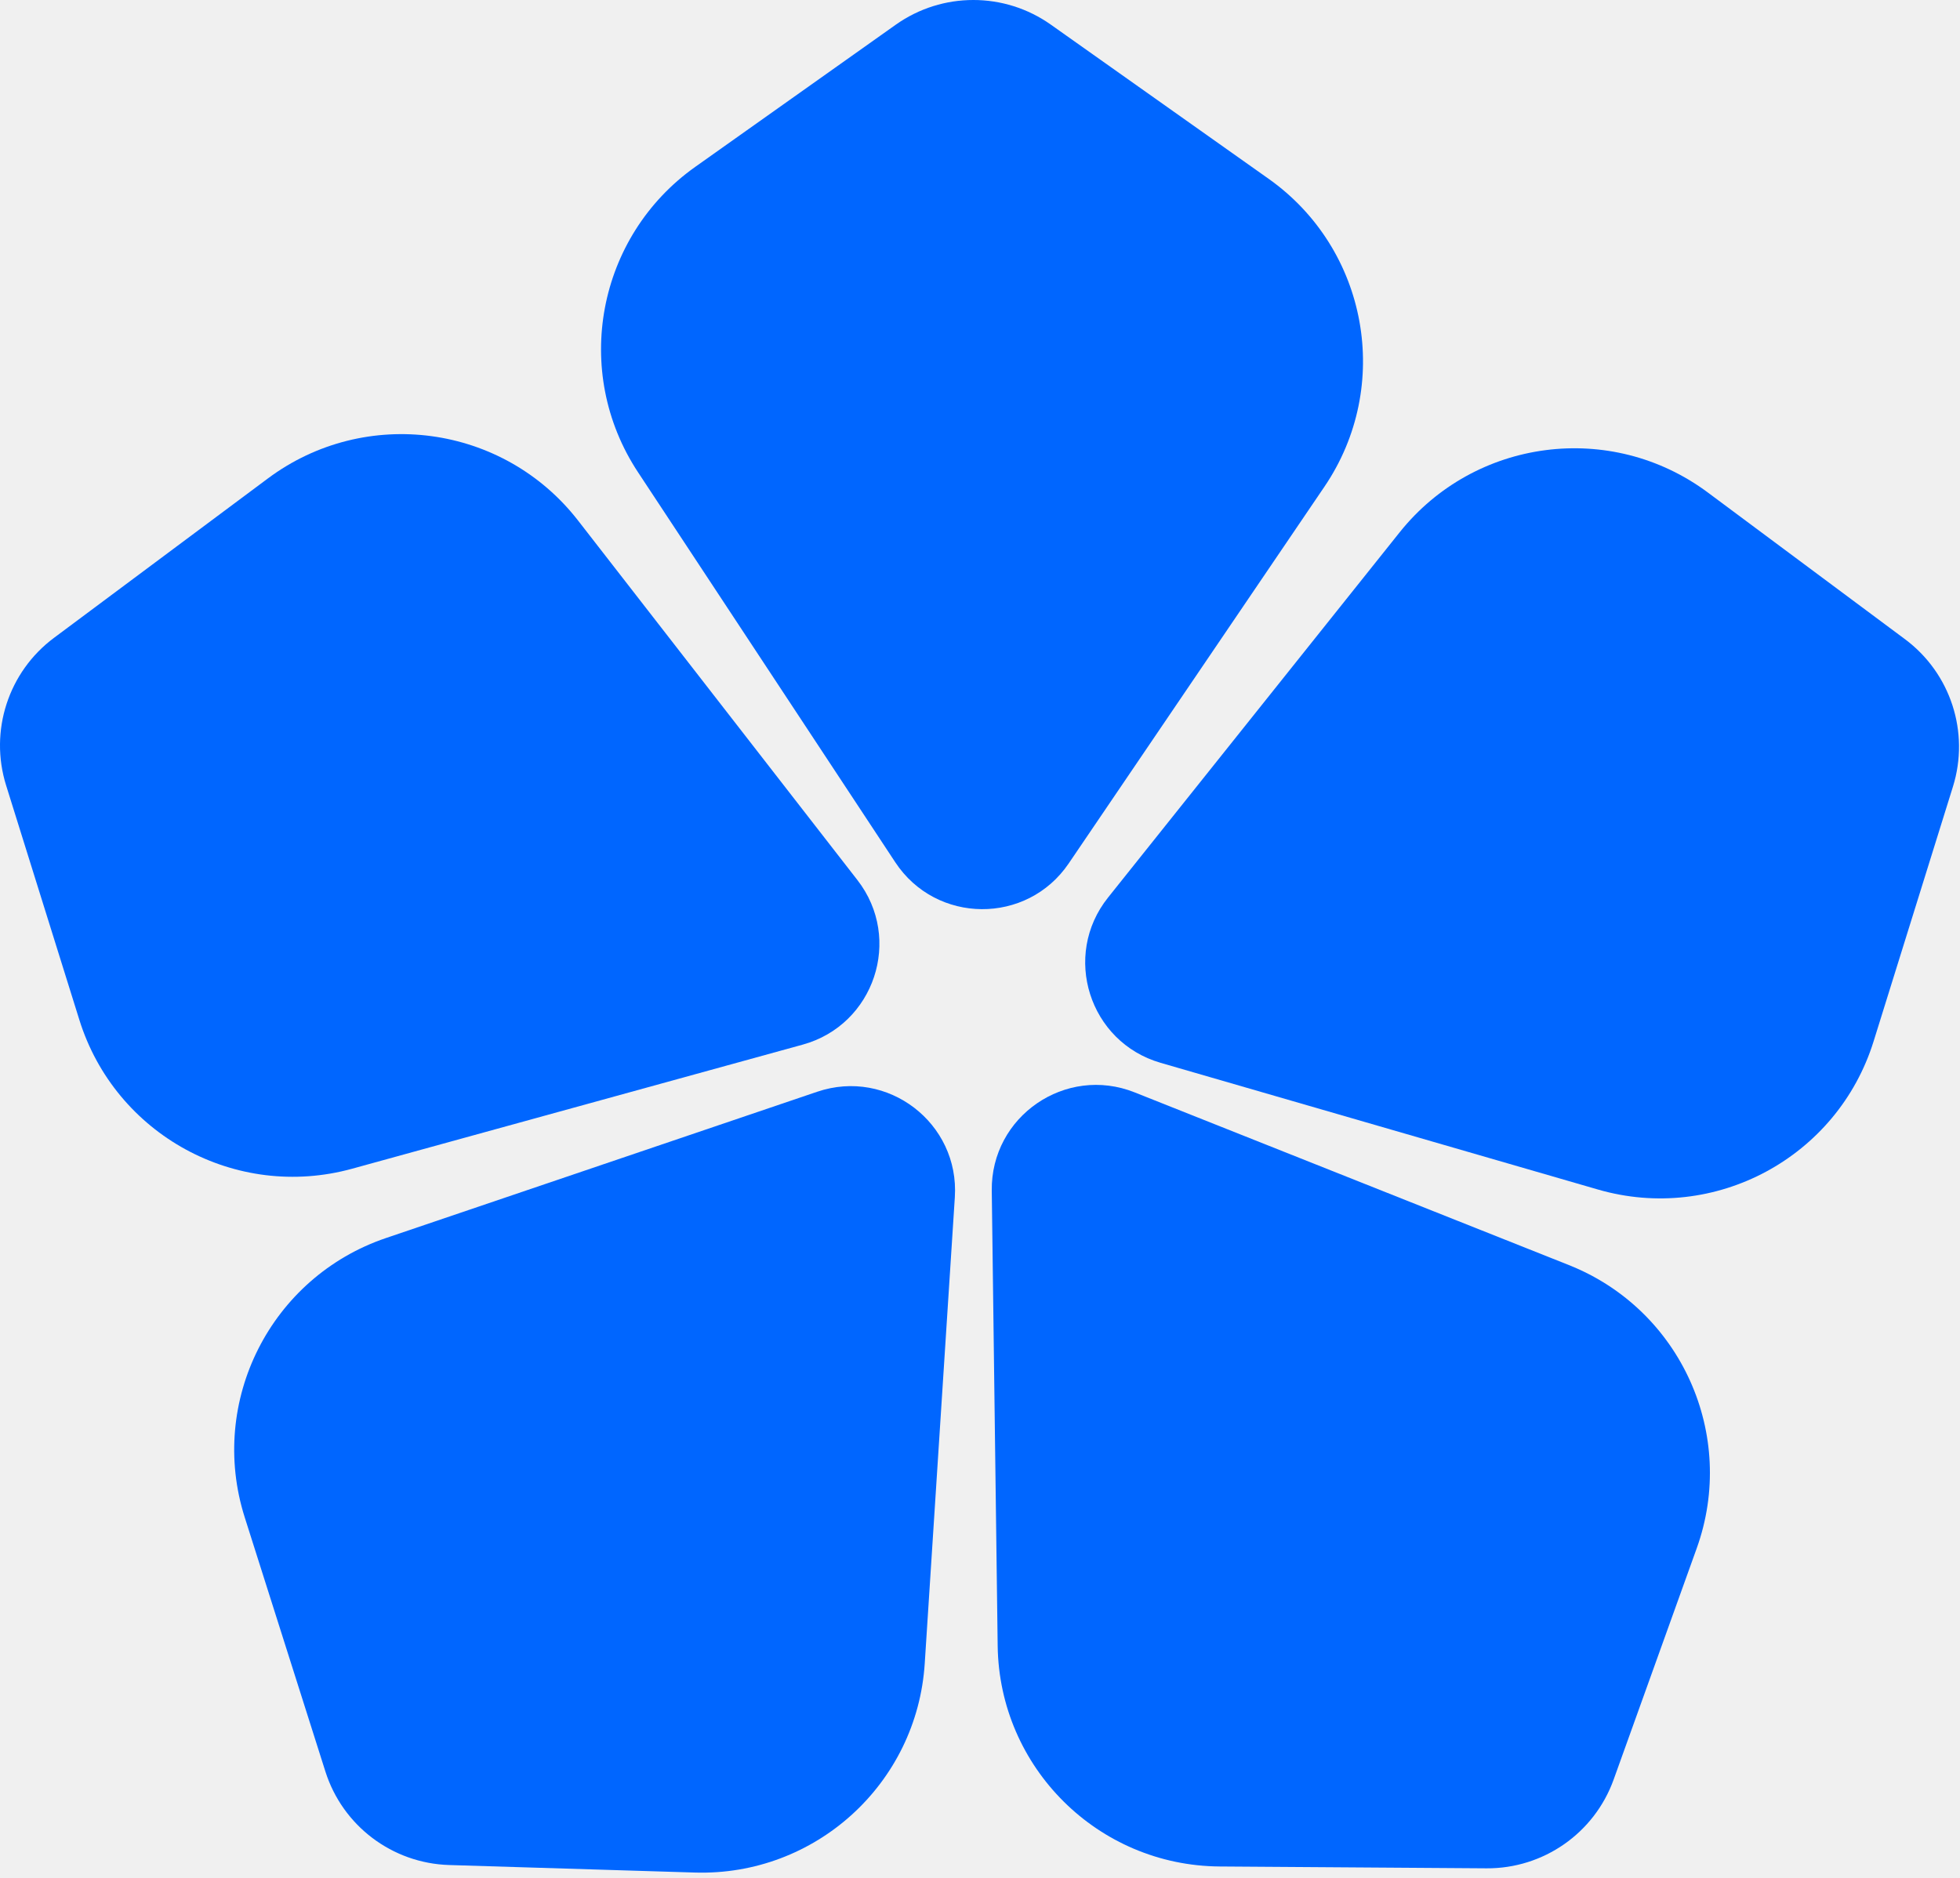
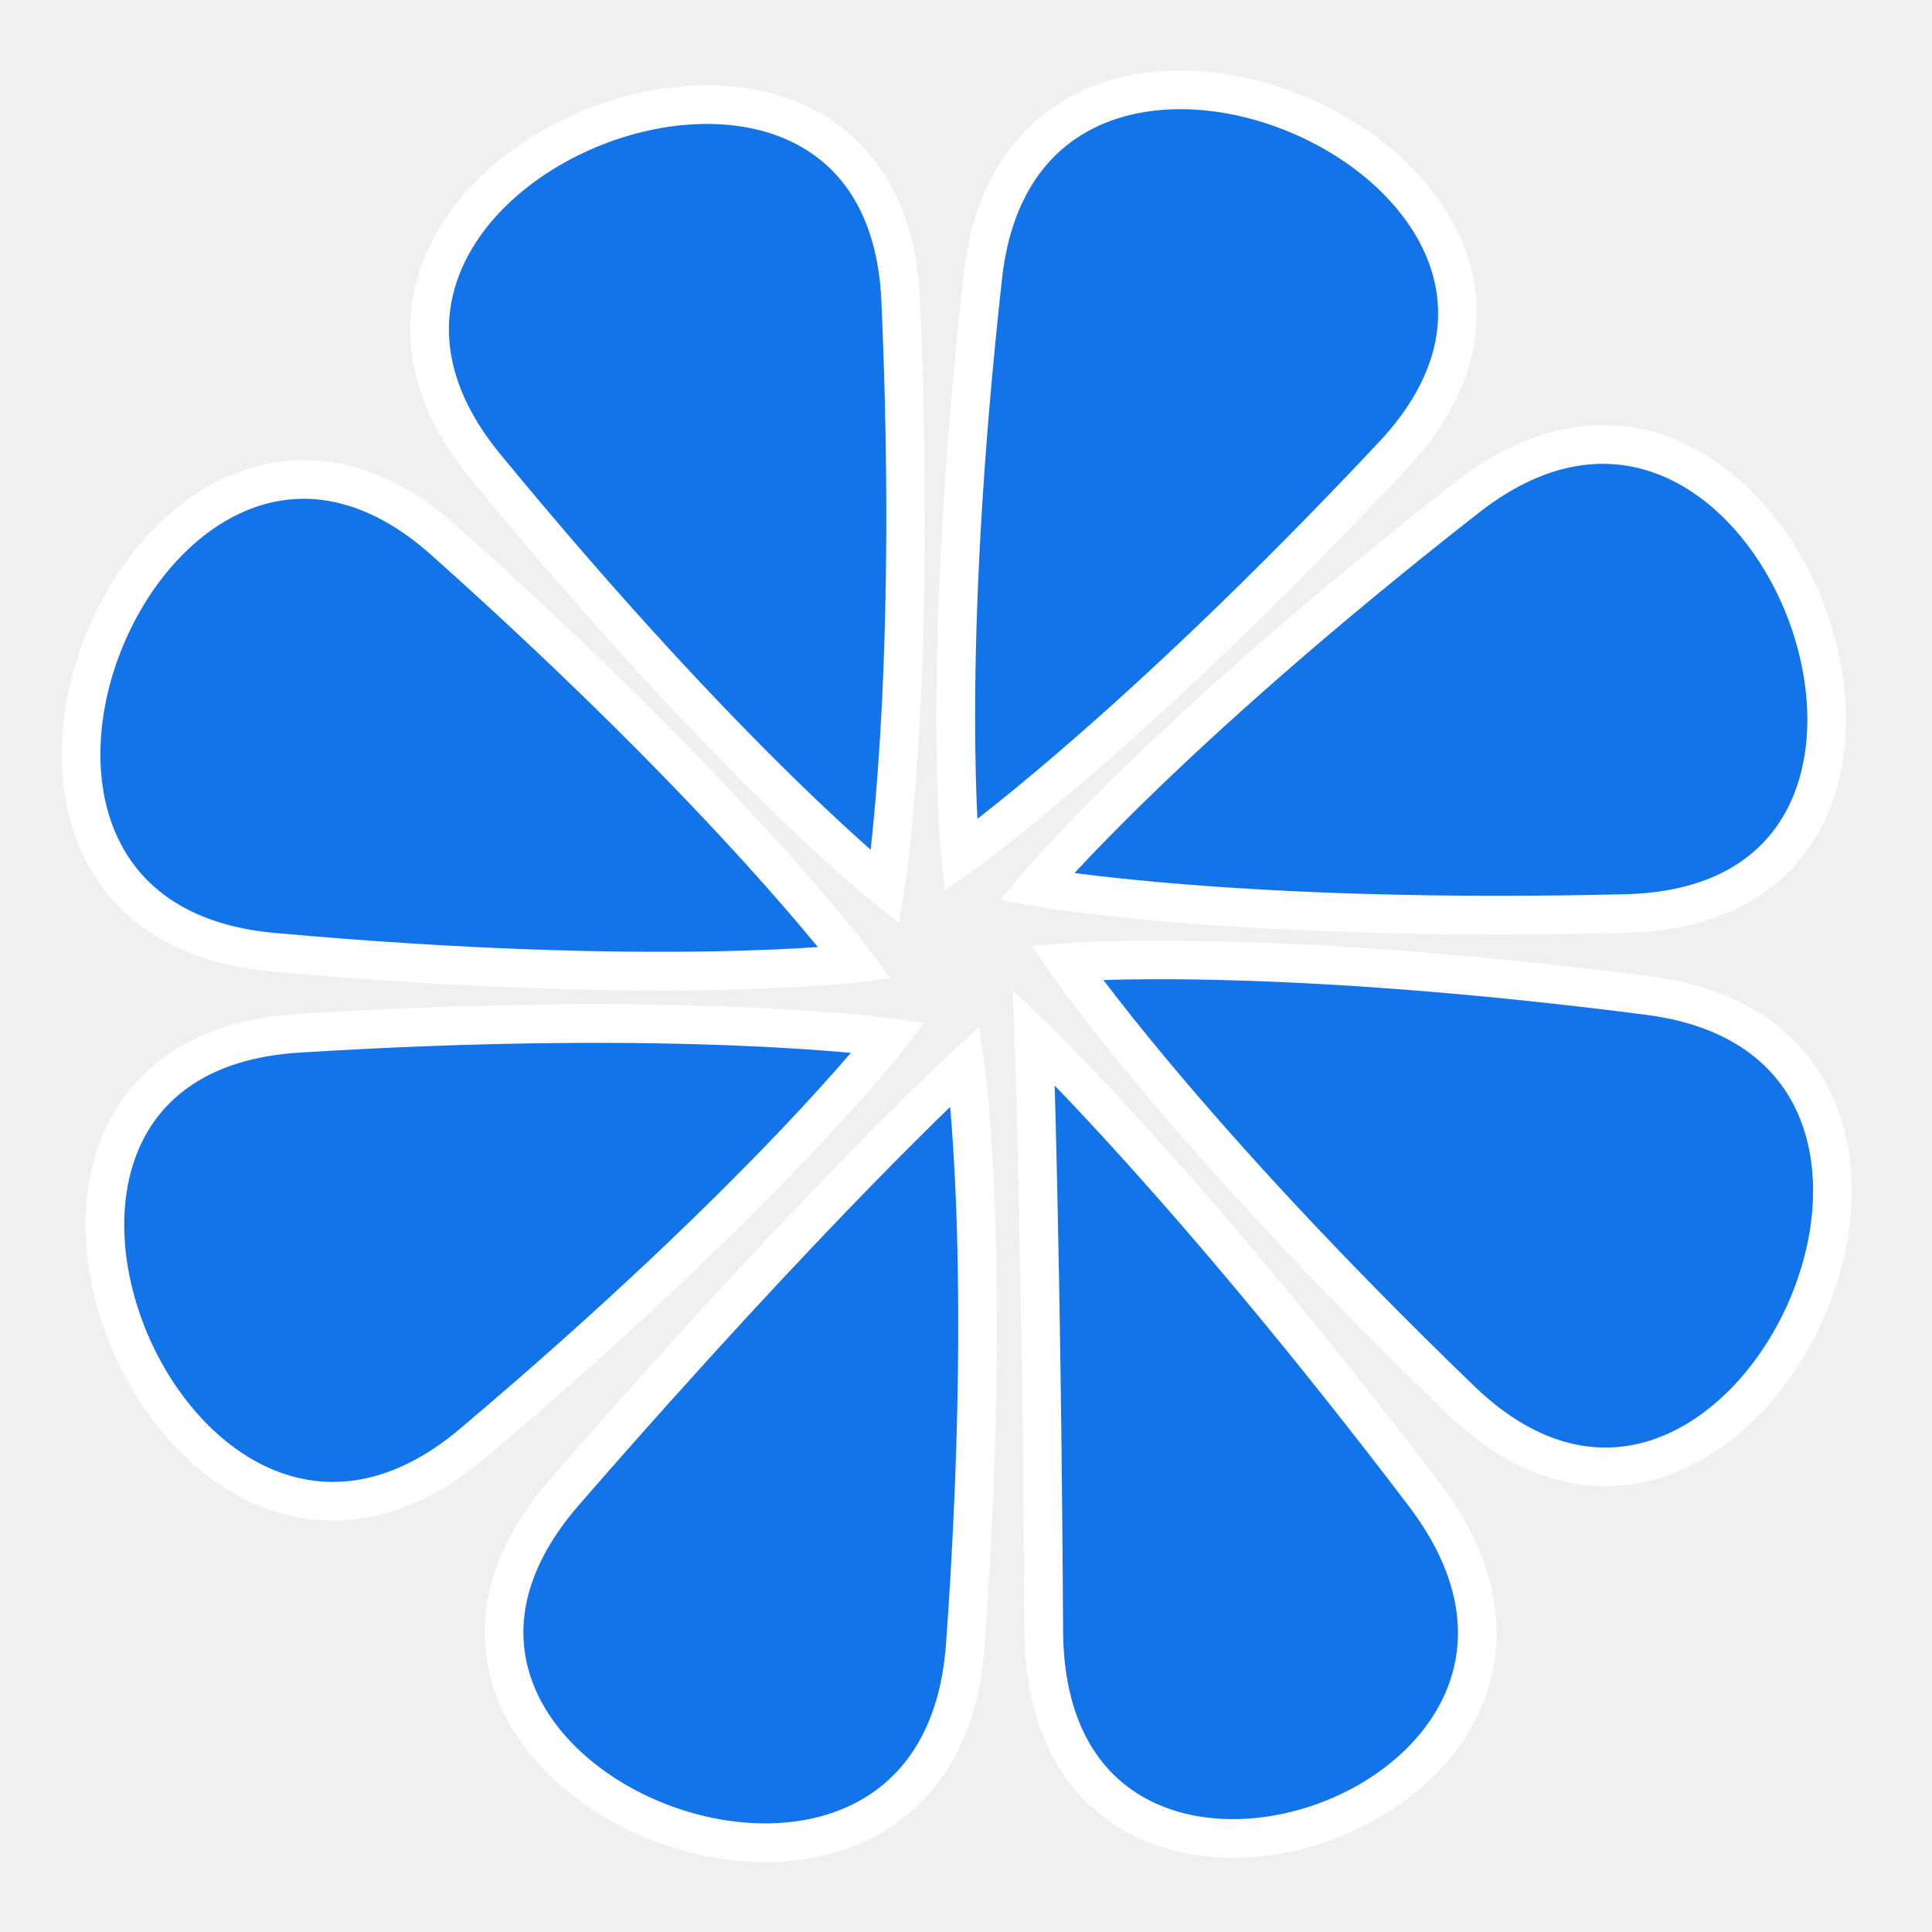
- <svg xmlns="http://www.w3.org/2000/svg" width="263" height="252" viewBox="0 0 263 252" fill="none">
-   <path d="M155.726 142.646C146.149 139.871 142.461 128.258 148.681 120.466L187.804 71.452C197.894 58.812 216.188 56.445 229.162 66.101L255.614 85.787C261.744 90.349 264.325 98.284 262.053 105.58L251.408 139.759C246.55 155.357 230.105 164.2 214.415 159.653L155.726 142.646Z" fill="#0066FF" />
-   <path d="M143.404 115.886C137.806 124.137 125.622 124.056 120.132 115.732L85.608 63.378C76.704 49.876 80.106 31.747 93.299 22.391L120.196 3.317C126.428 -1.103 134.773 -1.106 141.009 3.309L170.226 23.996C183.559 33.436 186.888 51.808 177.715 65.326L143.404 115.886Z" fill="#0066FF" />
-   <path d="M115.051 118.12C121.167 125.995 117.326 137.557 107.713 140.206L47.252 156.862C31.66 161.158 15.469 152.32 10.648 136.882L0.819 105.408C-1.458 98.114 1.117 90.177 7.244 85.61L35.946 64.216C49.044 54.453 67.546 56.964 77.567 69.865L115.051 118.12Z" fill="#0066FF" />
-   <path d="M109.654 146.532C119.096 143.328 128.766 150.741 128.123 160.691L124.084 223.274C123.043 239.413 109.394 251.822 93.229 251.327L60.27 250.318C52.633 250.085 45.975 245.054 43.664 237.771L32.837 203.649C27.896 188.078 36.322 171.416 51.791 166.166L109.654 146.532Z" fill="#0066FF" />
-   <path d="M133.079 159.806C132.95 149.836 142.988 142.93 152.253 146.616L210.525 169.796C225.553 175.774 233.137 192.589 227.67 207.811L216.526 238.844C213.944 246.035 207.102 250.813 199.461 250.76L163.663 250.513C147.327 250.401 134.085 237.238 133.872 220.903L133.079 159.806Z" fill="#0066FF" />
+ <svg xmlns="http://www.w3.org/2000/svg" width="500" height="500" viewBox="0 0 500 500" fill="none">
+   <path d="M146.051 386.223C211.675 310.732 249.813 275.849 249.813 275.849C249.813 275.849 256.967 326.35 249.813 425.79C242.659 525.23 80.426 461.714 146.051 386.223Z" fill="#1373E8" stroke="white" stroke-width="10" />
+   <path d="M77.092 267.43C177.237 261.147 229.975 268.512 229.975 268.512C229.975 268.512 198.736 308.958 122.35 373.52C45.964 438.083 -23.053 273.713 77.092 267.43Z" fill="#1373E8" stroke="white" stroke-width="10" />
+   <path d="M115.047 139.992C189.692 206.682 221.339 249.277 221.339 249.277C221.339 249.277 170.43 255.427 70.593 246.418C-29.245 237.408 40.402 73.302 115.047 139.992Z" fill="#1373E8" stroke="white" stroke-width="10" />
+   <path d="M233.098 77.686C237.505 177.38 229.095 229.676 229.095 229.676C229.095 229.676 189.028 197.844 125.575 120.662C62.123 43.48 228.691 -22.008 233.098 77.686Z" fill="#1373E8" stroke="white" stroke-width="10" />
+   <path d="M360.495 117.852C292.023 190.799 248.596 221.453 248.596 221.453C248.596 221.453 243.384 170.718 254.346 71.621C265.308 -27.475 428.967 44.905 360.495 117.852Z" fill="#1373E8" stroke="white" stroke-width="10" />
+   <path d="M420.889 236.415C320.576 238.896 268.159 229.536 268.159 229.536C268.159 229.536 300.926 190.304 379.733 128.686C458.539 67.067 521.202 233.935 420.889 236.415Z" fill="#1373E8" stroke="white" stroke-width="10" />
+   <path d="M378.066 362.326C306.033 292.853 276.043 249.088 276.043 249.088C276.043 249.088 327.152 244.873 426.571 257.662C525.991 270.452 450.099 431.799 378.066 362.326Z" fill="#1373E8" stroke="white" stroke-width="10" />
+   <path d="M270.13 422.146C269.549 322.357 267.549 268.384 267.549 268.384C267.549 268.384 308.114 307.212 368.56 386.745C429.006 466.277 270.71 521.935 270.13 422.146Z" fill="#1373E8" stroke="white" stroke-width="10" />
</svg>
